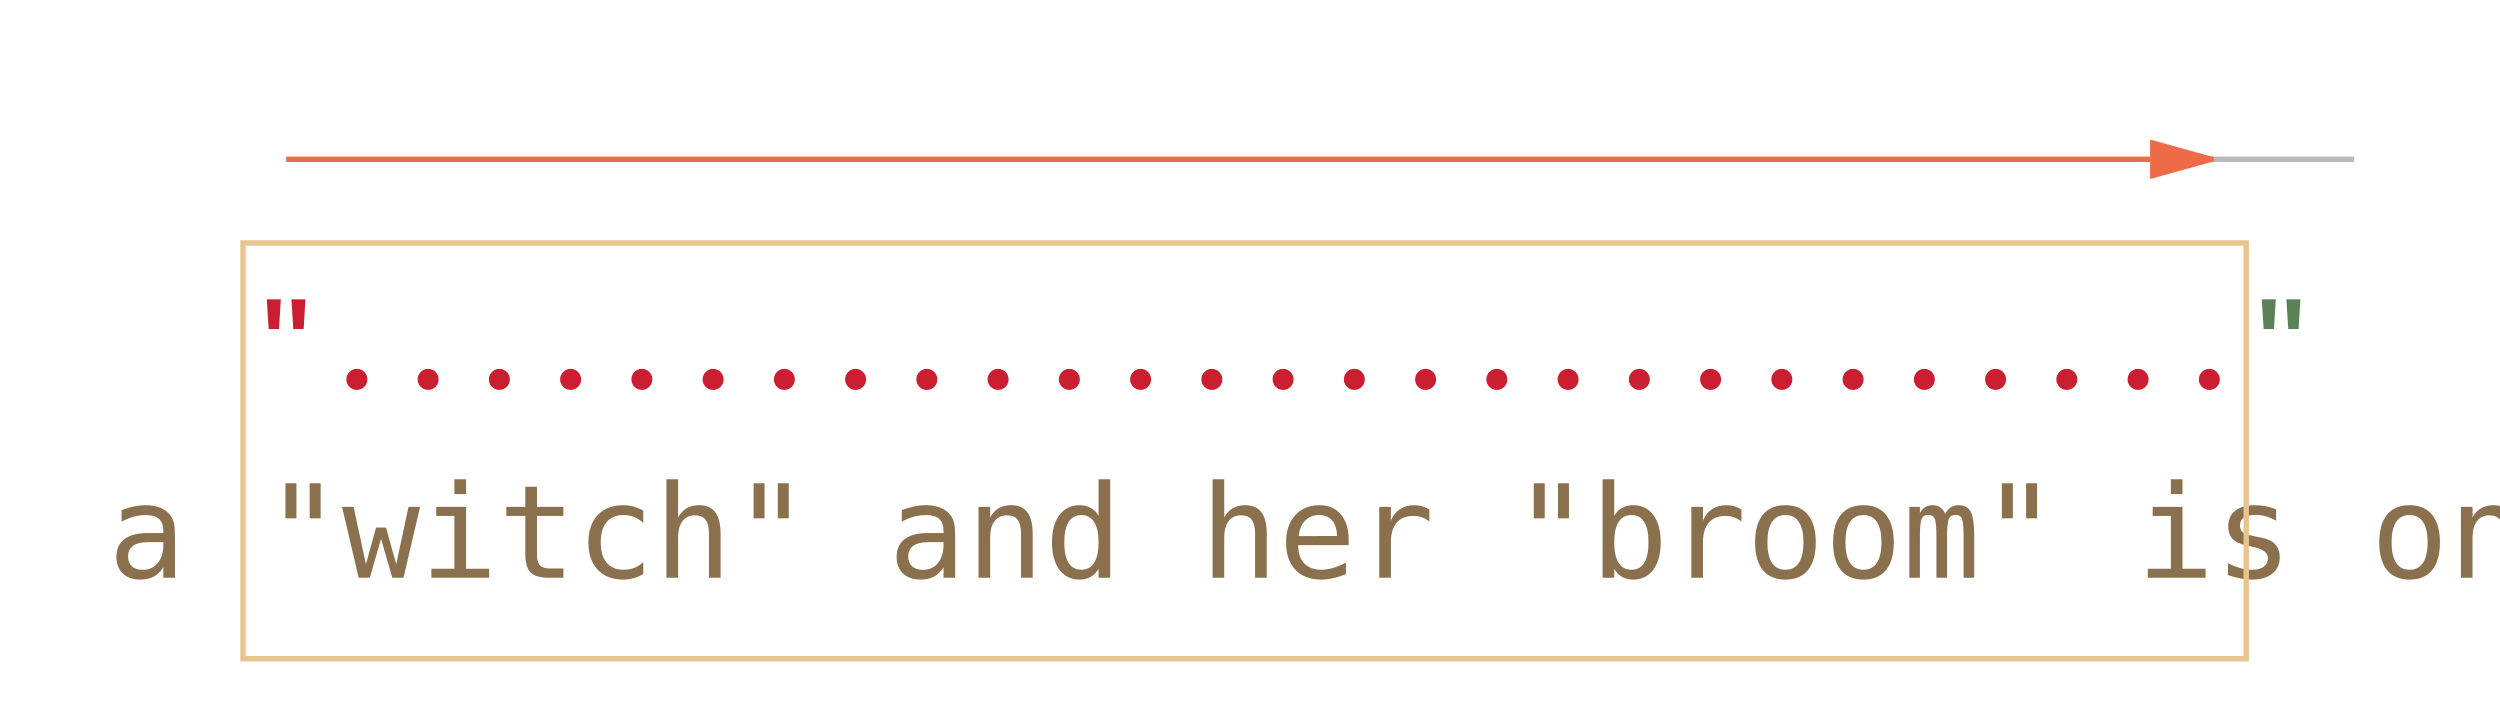
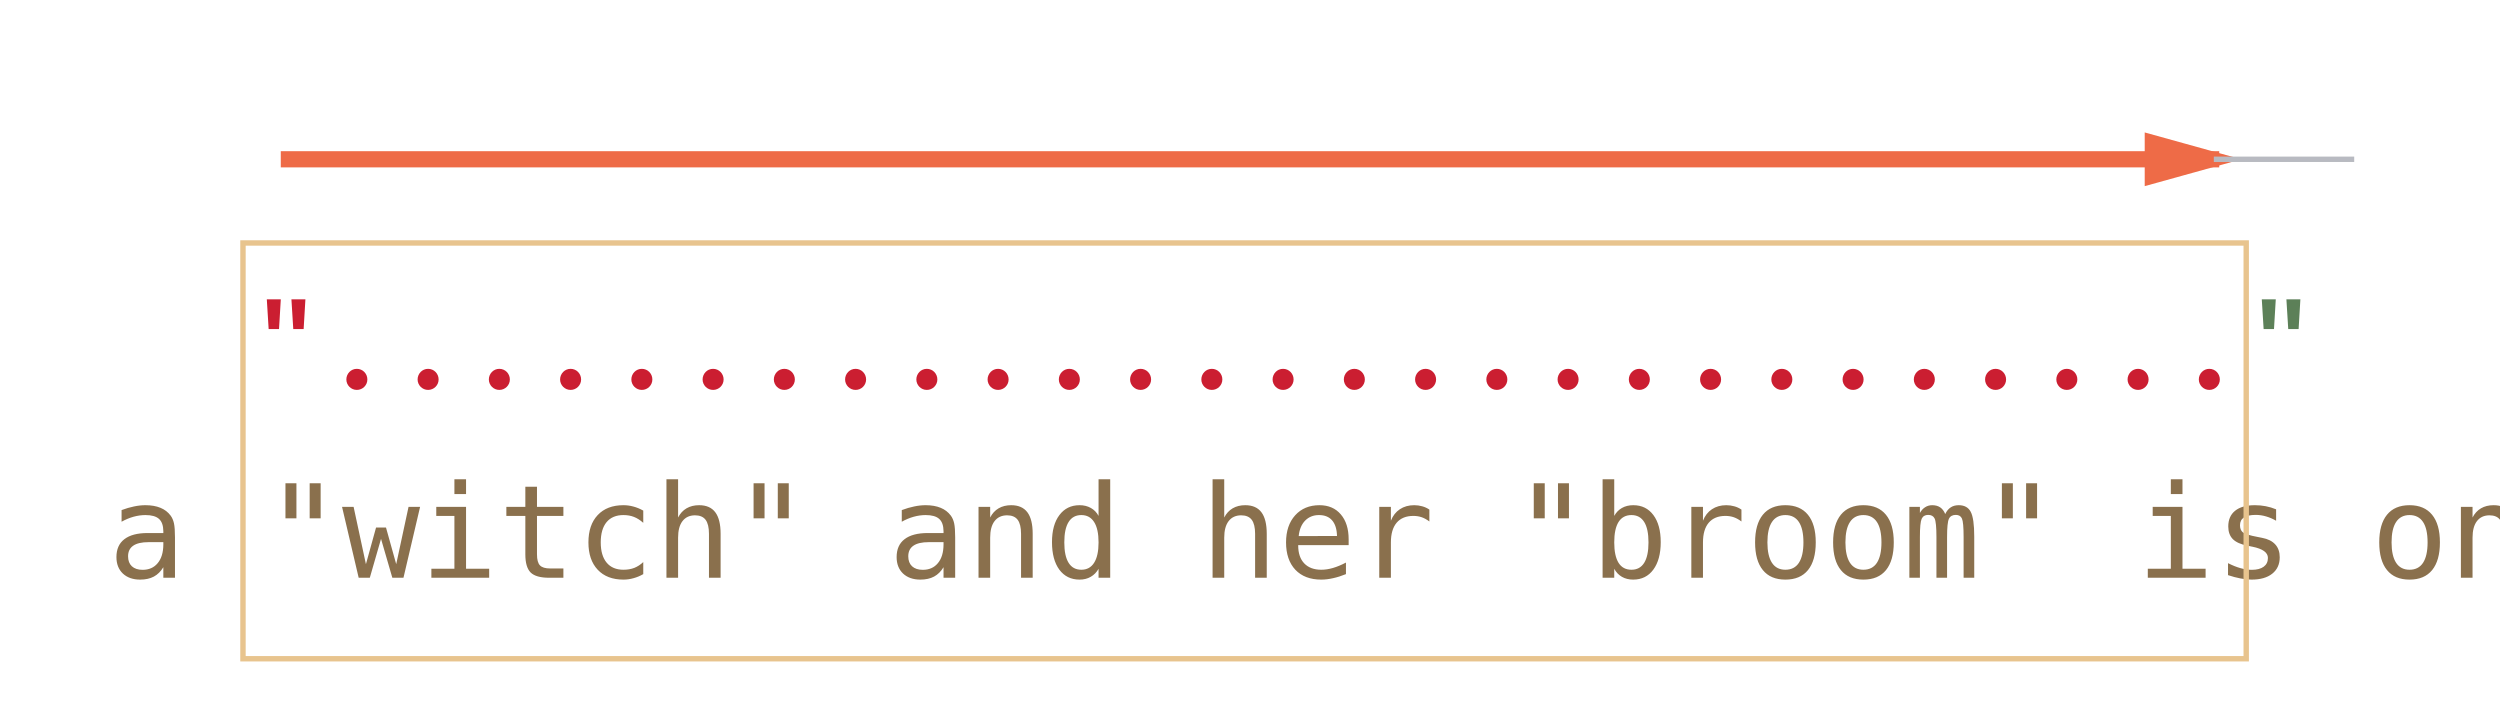
<svg xmlns="http://www.w3.org/2000/svg" width="463px" height="130px" viewBox="0 0 463 130" version="1.1">
  <defs />
  <g id="combined" stroke="none" stroke-width="1" fill="none" fill-rule="evenodd">
    <g id="witch_greedy6.svg" transform="translate(451, -3)" />
    <g id="witch_greedy5.svg">
      <text id="a-&quot;witch&quot;-and-her-&quot;b" font-family="Consolas" font-size="24" font-weight="normal" fill="#8A704D">
        <tspan x="20" y="107">a "witch" and her "broom" is one</tspan>
      </text>
      <rect id="Rectangle-1" stroke="#E8C48E" x="45" y="45" width="371" height="77" />
      <path d="M52.004,55.441 L51.676,60.938 L49.754,60.938 L49.414,55.441 L52.004,55.441 Z M56.562,55.441 L56.234,60.938 L54.312,60.938 L53.973,55.441 L56.562,55.441 Z M66.09,68.309 C66.355,68.309 66.607,68.359 66.846,68.461 C67.084,68.563 67.291,68.703 67.467,68.883 C67.643,69.063 67.781,69.271 67.883,69.51 C67.984,69.748 68.035,70.004 68.035,70.277 C68.035,70.543 67.984,70.793 67.883,71.027 C67.781,71.262 67.643,71.467 67.467,71.643 C67.291,71.818 67.084,71.957 66.846,72.059 C66.607,72.16 66.355,72.211 66.09,72.211 C65.816,72.211 65.563,72.16 65.328,72.059 C65.094,71.957 64.889,71.818 64.713,71.643 C64.537,71.467 64.398,71.262 64.297,71.027 C64.195,70.793 64.145,70.543 64.145,70.277 C64.145,70.004 64.195,69.748 64.297,69.51 C64.398,69.271 64.537,69.063 64.713,68.883 C64.889,68.703 65.094,68.563 65.328,68.461 C65.563,68.359 65.816,68.309 66.09,68.309 L66.09,68.309 Z M79.285,68.309 C79.551,68.309 79.803,68.359 80.041,68.461 C80.279,68.563 80.486,68.703 80.662,68.883 C80.838,69.063 80.977,69.271 81.078,69.51 C81.18,69.748 81.23,70.004 81.23,70.277 C81.23,70.543 81.18,70.793 81.078,71.027 C80.977,71.262 80.838,71.467 80.662,71.643 C80.486,71.818 80.279,71.957 80.041,72.059 C79.803,72.16 79.551,72.211 79.285,72.211 C79.012,72.211 78.758,72.16 78.523,72.059 C78.289,71.957 78.084,71.818 77.908,71.643 C77.732,71.467 77.594,71.262 77.492,71.027 C77.391,70.793 77.34,70.543 77.34,70.277 C77.34,70.004 77.391,69.748 77.492,69.51 C77.594,69.271 77.732,69.063 77.908,68.883 C78.084,68.703 78.289,68.563 78.523,68.461 C78.758,68.359 79.012,68.309 79.285,68.309 L79.285,68.309 Z M92.48,68.309 C92.746,68.309 92.998,68.359 93.236,68.461 C93.475,68.563 93.682,68.703 93.857,68.883 C94.033,69.063 94.172,69.271 94.273,69.51 C94.375,69.748 94.426,70.004 94.426,70.277 C94.426,70.543 94.375,70.793 94.273,71.027 C94.172,71.262 94.033,71.467 93.857,71.643 C93.682,71.818 93.475,71.957 93.236,72.059 C92.998,72.16 92.746,72.211 92.48,72.211 C92.207,72.211 91.953,72.16 91.719,72.059 C91.484,71.957 91.279,71.818 91.104,71.643 C90.928,71.467 90.789,71.262 90.688,71.027 C90.586,70.793 90.535,70.543 90.535,70.277 C90.535,70.004 90.586,69.748 90.688,69.51 C90.789,69.271 90.928,69.063 91.104,68.883 C91.279,68.703 91.484,68.563 91.719,68.461 C91.953,68.359 92.207,68.309 92.48,68.309 L92.48,68.309 Z M105.676,68.309 C105.941,68.309 106.193,68.359 106.432,68.461 C106.67,68.563 106.877,68.703 107.053,68.883 C107.229,69.063 107.367,69.271 107.469,69.51 C107.57,69.748 107.621,70.004 107.621,70.277 C107.621,70.543 107.57,70.793 107.469,71.027 C107.367,71.262 107.229,71.467 107.053,71.643 C106.877,71.818 106.67,71.957 106.432,72.059 C106.193,72.16 105.941,72.211 105.676,72.211 C105.402,72.211 105.148,72.16 104.914,72.059 C104.68,71.957 104.475,71.818 104.299,71.643 C104.123,71.467 103.984,71.262 103.883,71.027 C103.781,70.793 103.73,70.543 103.73,70.277 C103.73,70.004 103.781,69.748 103.883,69.51 C103.984,69.271 104.123,69.063 104.299,68.883 C104.475,68.703 104.68,68.563 104.914,68.461 C105.148,68.359 105.402,68.309 105.676,68.309 L105.676,68.309 Z M118.871,68.309 C119.137,68.309 119.389,68.359 119.627,68.461 C119.865,68.563 120.072,68.703 120.248,68.883 C120.424,69.063 120.562,69.271 120.664,69.51 C120.766,69.748 120.816,70.004 120.816,70.277 C120.816,70.543 120.766,70.793 120.664,71.027 C120.562,71.262 120.424,71.467 120.248,71.643 C120.072,71.818 119.865,71.957 119.627,72.059 C119.389,72.16 119.137,72.211 118.871,72.211 C118.598,72.211 118.344,72.16 118.109,72.059 C117.875,71.957 117.67,71.818 117.494,71.643 C117.318,71.467 117.18,71.262 117.078,71.027 C116.977,70.793 116.926,70.543 116.926,70.277 C116.926,70.004 116.977,69.748 117.078,69.51 C117.18,69.271 117.318,69.063 117.494,68.883 C117.67,68.703 117.875,68.563 118.109,68.461 C118.344,68.359 118.598,68.309 118.871,68.309 L118.871,68.309 Z M132.066,68.309 C132.332,68.309 132.584,68.359 132.822,68.461 C133.061,68.563 133.268,68.703 133.443,68.883 C133.619,69.063 133.758,69.271 133.859,69.51 C133.961,69.748 134.012,70.004 134.012,70.277 C134.012,70.543 133.961,70.793 133.859,71.027 C133.758,71.262 133.619,71.467 133.443,71.643 C133.268,71.818 133.061,71.957 132.822,72.059 C132.584,72.16 132.332,72.211 132.066,72.211 C131.793,72.211 131.539,72.16 131.305,72.059 C131.07,71.957 130.865,71.818 130.689,71.643 C130.514,71.467 130.375,71.262 130.273,71.027 C130.172,70.793 130.121,70.543 130.121,70.277 C130.121,70.004 130.172,69.748 130.273,69.51 C130.375,69.271 130.514,69.063 130.689,68.883 C130.865,68.703 131.07,68.563 131.305,68.461 C131.539,68.359 131.793,68.309 132.066,68.309 L132.066,68.309 Z M145.262,68.309 C145.527,68.309 145.779,68.359 146.018,68.461 C146.256,68.563 146.463,68.703 146.639,68.883 C146.814,69.063 146.953,69.271 147.055,69.51 C147.156,69.748 147.207,70.004 147.207,70.277 C147.207,70.543 147.156,70.793 147.055,71.027 C146.953,71.262 146.814,71.467 146.639,71.643 C146.463,71.818 146.256,71.957 146.018,72.059 C145.779,72.16 145.527,72.211 145.262,72.211 C144.988,72.211 144.734,72.16 144.5,72.059 C144.266,71.957 144.061,71.818 143.885,71.643 C143.709,71.467 143.57,71.262 143.469,71.027 C143.367,70.793 143.316,70.543 143.316,70.277 C143.316,70.004 143.367,69.748 143.469,69.51 C143.57,69.271 143.709,69.063 143.885,68.883 C144.061,68.703 144.266,68.563 144.5,68.461 C144.734,68.359 144.988,68.309 145.262,68.309 L145.262,68.309 Z M158.457,68.309 C158.723,68.309 158.975,68.359 159.213,68.461 C159.451,68.563 159.658,68.703 159.834,68.883 C160.01,69.063 160.148,69.271 160.25,69.51 C160.352,69.748 160.402,70.004 160.402,70.277 C160.402,70.543 160.352,70.793 160.25,71.027 C160.148,71.262 160.01,71.467 159.834,71.643 C159.658,71.818 159.451,71.957 159.213,72.059 C158.975,72.16 158.723,72.211 158.457,72.211 C158.184,72.211 157.93,72.16 157.695,72.059 C157.461,71.957 157.256,71.818 157.08,71.643 C156.904,71.467 156.766,71.262 156.664,71.027 C156.562,70.793 156.512,70.543 156.512,70.277 C156.512,70.004 156.562,69.748 156.664,69.51 C156.766,69.271 156.904,69.063 157.08,68.883 C157.256,68.703 157.461,68.563 157.695,68.461 C157.93,68.359 158.184,68.309 158.457,68.309 L158.457,68.309 Z M171.652,68.309 C171.918,68.309 172.17,68.359 172.408,68.461 C172.646,68.563 172.854,68.703 173.029,68.883 C173.205,69.063 173.344,69.271 173.445,69.51 C173.547,69.748 173.598,70.004 173.598,70.277 C173.598,70.543 173.547,70.793 173.445,71.027 C173.344,71.262 173.205,71.467 173.029,71.643 C172.854,71.818 172.646,71.957 172.408,72.059 C172.17,72.16 171.918,72.211 171.652,72.211 C171.379,72.211 171.125,72.16 170.891,72.059 C170.656,71.957 170.451,71.818 170.275,71.643 C170.1,71.467 169.961,71.262 169.859,71.027 C169.758,70.793 169.707,70.543 169.707,70.277 C169.707,70.004 169.758,69.748 169.859,69.51 C169.961,69.271 170.1,69.063 170.275,68.883 C170.451,68.703 170.656,68.563 170.891,68.461 C171.125,68.359 171.379,68.309 171.652,68.309 L171.652,68.309 Z M184.848,68.309 C185.113,68.309 185.365,68.359 185.604,68.461 C185.842,68.563 186.049,68.703 186.225,68.883 C186.4,69.063 186.539,69.271 186.641,69.51 C186.742,69.748 186.793,70.004 186.793,70.277 C186.793,70.543 186.742,70.793 186.641,71.027 C186.539,71.262 186.4,71.467 186.225,71.643 C186.049,71.818 185.842,71.957 185.604,72.059 C185.365,72.16 185.113,72.211 184.848,72.211 C184.574,72.211 184.32,72.16 184.086,72.059 C183.852,71.957 183.646,71.818 183.471,71.643 C183.295,71.467 183.156,71.262 183.055,71.027 C182.953,70.793 182.902,70.543 182.902,70.277 C182.902,70.004 182.953,69.748 183.055,69.51 C183.156,69.271 183.295,69.063 183.471,68.883 C183.646,68.703 183.852,68.563 184.086,68.461 C184.32,68.359 184.574,68.309 184.848,68.309 L184.848,68.309 Z M198.043,68.309 C198.309,68.309 198.561,68.359 198.799,68.461 C199.037,68.563 199.244,68.703 199.42,68.883 C199.596,69.063 199.734,69.271 199.836,69.51 C199.938,69.748 199.988,70.004 199.988,70.277 C199.988,70.543 199.938,70.793 199.836,71.027 C199.734,71.262 199.596,71.467 199.42,71.643 C199.244,71.818 199.037,71.957 198.799,72.059 C198.561,72.16 198.309,72.211 198.043,72.211 C197.77,72.211 197.516,72.16 197.281,72.059 C197.047,71.957 196.842,71.818 196.666,71.643 C196.49,71.467 196.352,71.262 196.25,71.027 C196.148,70.793 196.098,70.543 196.098,70.277 C196.098,70.004 196.148,69.748 196.25,69.51 C196.352,69.271 196.49,69.063 196.666,68.883 C196.842,68.703 197.047,68.563 197.281,68.461 C197.516,68.359 197.77,68.309 198.043,68.309 L198.043,68.309 Z M211.238,68.309 C211.504,68.309 211.756,68.359 211.994,68.461 C212.232,68.563 212.439,68.703 212.615,68.883 C212.791,69.063 212.93,69.271 213.031,69.51 C213.133,69.748 213.184,70.004 213.184,70.277 C213.184,70.543 213.133,70.793 213.031,71.027 C212.93,71.262 212.791,71.467 212.615,71.643 C212.439,71.818 212.232,71.957 211.994,72.059 C211.756,72.16 211.504,72.211 211.238,72.211 C210.965,72.211 210.711,72.16 210.477,72.059 C210.242,71.957 210.037,71.818 209.861,71.643 C209.686,71.467 209.547,71.262 209.445,71.027 C209.344,70.793 209.293,70.543 209.293,70.277 C209.293,70.004 209.344,69.748 209.445,69.51 C209.547,69.271 209.686,69.063 209.861,68.883 C210.037,68.703 210.242,68.563 210.477,68.461 C210.711,68.359 210.965,68.309 211.238,68.309 L211.238,68.309 Z M224.434,68.309 C224.699,68.309 224.951,68.359 225.189,68.461 C225.428,68.563 225.635,68.703 225.811,68.883 C225.986,69.063 226.125,69.271 226.227,69.51 C226.328,69.748 226.379,70.004 226.379,70.277 C226.379,70.543 226.328,70.793 226.227,71.027 C226.125,71.262 225.986,71.467 225.811,71.643 C225.635,71.818 225.428,71.957 225.189,72.059 C224.951,72.16 224.699,72.211 224.434,72.211 C224.16,72.211 223.906,72.16 223.672,72.059 C223.437,71.957 223.232,71.818 223.057,71.643 C222.881,71.467 222.742,71.262 222.641,71.027 C222.539,70.793 222.488,70.543 222.488,70.277 C222.488,70.004 222.539,69.748 222.641,69.51 C222.742,69.271 222.881,69.063 223.057,68.883 C223.232,68.703 223.437,68.563 223.672,68.461 C223.906,68.359 224.16,68.309 224.434,68.309 L224.434,68.309 Z M237.629,68.309 C237.895,68.309 238.146,68.359 238.385,68.461 C238.623,68.563 238.83,68.703 239.006,68.883 C239.182,69.063 239.32,69.271 239.422,69.51 C239.523,69.748 239.574,70.004 239.574,70.277 C239.574,70.543 239.523,70.793 239.422,71.027 C239.32,71.262 239.182,71.467 239.006,71.643 C238.83,71.818 238.623,71.957 238.385,72.059 C238.146,72.16 237.895,72.211 237.629,72.211 C237.355,72.211 237.102,72.16 236.867,72.059 C236.633,71.957 236.428,71.818 236.252,71.643 C236.076,71.467 235.938,71.262 235.836,71.027 C235.734,70.793 235.684,70.543 235.684,70.277 C235.684,70.004 235.734,69.748 235.836,69.51 C235.938,69.271 236.076,69.063 236.252,68.883 C236.428,68.703 236.633,68.563 236.867,68.461 C237.102,68.359 237.355,68.309 237.629,68.309 L237.629,68.309 Z M250.824,68.309 C251.09,68.309 251.342,68.359 251.58,68.461 C251.818,68.563 252.025,68.703 252.201,68.883 C252.377,69.063 252.516,69.271 252.617,69.51 C252.719,69.748 252.77,70.004 252.77,70.277 C252.77,70.543 252.719,70.793 252.617,71.027 C252.516,71.262 252.377,71.467 252.201,71.643 C252.025,71.818 251.818,71.957 251.58,72.059 C251.342,72.16 251.09,72.211 250.824,72.211 C250.551,72.211 250.297,72.16 250.062,72.059 C249.828,71.957 249.623,71.818 249.447,71.643 C249.271,71.467 249.133,71.262 249.031,71.027 C248.93,70.793 248.879,70.543 248.879,70.277 C248.879,70.004 248.93,69.748 249.031,69.51 C249.133,69.271 249.271,69.063 249.447,68.883 C249.623,68.703 249.828,68.563 250.062,68.461 C250.297,68.359 250.551,68.309 250.824,68.309 L250.824,68.309 Z M264.02,68.309 C264.285,68.309 264.537,68.359 264.775,68.461 C265.014,68.563 265.221,68.703 265.396,68.883 C265.572,69.063 265.711,69.271 265.812,69.51 C265.914,69.748 265.965,70.004 265.965,70.277 C265.965,70.543 265.914,70.793 265.812,71.027 C265.711,71.262 265.572,71.467 265.396,71.643 C265.221,71.818 265.014,71.957 264.775,72.059 C264.537,72.16 264.285,72.211 264.02,72.211 C263.746,72.211 263.492,72.16 263.258,72.059 C263.023,71.957 262.818,71.818 262.643,71.643 C262.467,71.467 262.328,71.262 262.227,71.027 C262.125,70.793 262.074,70.543 262.074,70.277 C262.074,70.004 262.125,69.748 262.227,69.51 C262.328,69.271 262.467,69.063 262.643,68.883 C262.818,68.703 263.023,68.563 263.258,68.461 C263.492,68.359 263.746,68.309 264.02,68.309 L264.02,68.309 Z M277.215,68.309 C277.48,68.309 277.732,68.359 277.971,68.461 C278.209,68.563 278.416,68.703 278.592,68.883 C278.768,69.063 278.906,69.271 279.008,69.51 C279.109,69.748 279.16,70.004 279.16,70.277 C279.16,70.543 279.109,70.793 279.008,71.027 C278.906,71.262 278.768,71.467 278.592,71.643 C278.416,71.818 278.209,71.957 277.971,72.059 C277.732,72.16 277.48,72.211 277.215,72.211 C276.941,72.211 276.688,72.16 276.453,72.059 C276.219,71.957 276.014,71.818 275.838,71.643 C275.662,71.467 275.523,71.262 275.422,71.027 C275.32,70.793 275.27,70.543 275.27,70.277 C275.27,70.004 275.32,69.748 275.422,69.51 C275.523,69.271 275.662,69.063 275.838,68.883 C276.014,68.703 276.219,68.563 276.453,68.461 C276.688,68.359 276.941,68.309 277.215,68.309 L277.215,68.309 Z M290.41,68.309 C290.676,68.309 290.928,68.359 291.166,68.461 C291.404,68.563 291.611,68.703 291.787,68.883 C291.963,69.063 292.102,69.271 292.203,69.51 C292.305,69.748 292.355,70.004 292.355,70.277 C292.355,70.543 292.305,70.793 292.203,71.027 C292.102,71.262 291.963,71.467 291.787,71.643 C291.611,71.818 291.404,71.957 291.166,72.059 C290.928,72.16 290.676,72.211 290.41,72.211 C290.137,72.211 289.883,72.16 289.648,72.059 C289.414,71.957 289.209,71.818 289.033,71.643 C288.857,71.467 288.719,71.262 288.617,71.027 C288.516,70.793 288.465,70.543 288.465,70.277 C288.465,70.004 288.516,69.748 288.617,69.51 C288.719,69.271 288.857,69.063 289.033,68.883 C289.209,68.703 289.414,68.563 289.648,68.461 C289.883,68.359 290.137,68.309 290.41,68.309 L290.41,68.309 Z M303.605,68.309 C303.871,68.309 304.123,68.359 304.361,68.461 C304.6,68.563 304.807,68.703 304.982,68.883 C305.158,69.063 305.297,69.271 305.398,69.51 C305.5,69.748 305.551,70.004 305.551,70.277 C305.551,70.543 305.5,70.793 305.398,71.027 C305.297,71.262 305.158,71.467 304.982,71.643 C304.807,71.818 304.6,71.957 304.361,72.059 C304.123,72.16 303.871,72.211 303.605,72.211 C303.332,72.211 303.078,72.16 302.844,72.059 C302.609,71.957 302.404,71.818 302.229,71.643 C302.053,71.467 301.914,71.262 301.812,71.027 C301.711,70.793 301.66,70.543 301.66,70.277 C301.66,70.004 301.711,69.748 301.812,69.51 C301.914,69.271 302.053,69.063 302.229,68.883 C302.404,68.703 302.609,68.563 302.844,68.461 C303.078,68.359 303.332,68.309 303.605,68.309 L303.605,68.309 Z M316.801,68.309 C317.066,68.309 317.318,68.359 317.557,68.461 C317.795,68.563 318.002,68.703 318.178,68.883 C318.354,69.063 318.492,69.271 318.594,69.51 C318.695,69.748 318.746,70.004 318.746,70.277 C318.746,70.543 318.695,70.793 318.594,71.027 C318.492,71.262 318.354,71.467 318.178,71.643 C318.002,71.818 317.795,71.957 317.557,72.059 C317.318,72.16 317.066,72.211 316.801,72.211 C316.527,72.211 316.273,72.16 316.039,72.059 C315.805,71.957 315.6,71.818 315.424,71.643 C315.248,71.467 315.109,71.262 315.008,71.027 C314.906,70.793 314.855,70.543 314.855,70.277 C314.855,70.004 314.906,69.748 315.008,69.51 C315.109,69.271 315.248,69.063 315.424,68.883 C315.6,68.703 315.805,68.563 316.039,68.461 C316.273,68.359 316.527,68.309 316.801,68.309 L316.801,68.309 Z M329.996,68.309 C330.262,68.309 330.514,68.359 330.752,68.461 C330.99,68.563 331.197,68.703 331.373,68.883 C331.549,69.063 331.687,69.271 331.789,69.51 C331.891,69.748 331.941,70.004 331.941,70.277 C331.941,70.543 331.891,70.793 331.789,71.027 C331.687,71.262 331.549,71.467 331.373,71.643 C331.197,71.818 330.99,71.957 330.752,72.059 C330.514,72.16 330.262,72.211 329.996,72.211 C329.723,72.211 329.469,72.16 329.234,72.059 C329,71.957 328.795,71.818 328.619,71.643 C328.443,71.467 328.305,71.262 328.203,71.027 C328.102,70.793 328.051,70.543 328.051,70.277 C328.051,70.004 328.102,69.748 328.203,69.51 C328.305,69.271 328.443,69.063 328.619,68.883 C328.795,68.703 329,68.563 329.234,68.461 C329.469,68.359 329.723,68.309 329.996,68.309 L329.996,68.309 Z M343.191,68.309 C343.457,68.309 343.709,68.359 343.947,68.461 C344.186,68.563 344.393,68.703 344.568,68.883 C344.744,69.063 344.883,69.271 344.984,69.51 C345.086,69.748 345.137,70.004 345.137,70.277 C345.137,70.543 345.086,70.793 344.984,71.027 C344.883,71.262 344.744,71.467 344.568,71.643 C344.393,71.818 344.186,71.957 343.947,72.059 C343.709,72.16 343.457,72.211 343.191,72.211 C342.918,72.211 342.664,72.16 342.43,72.059 C342.195,71.957 341.99,71.818 341.814,71.643 C341.639,71.467 341.5,71.262 341.398,71.027 C341.297,70.793 341.246,70.543 341.246,70.277 C341.246,70.004 341.297,69.748 341.398,69.51 C341.5,69.271 341.639,69.063 341.814,68.883 C341.99,68.703 342.195,68.563 342.43,68.461 C342.664,68.359 342.918,68.309 343.191,68.309 L343.191,68.309 Z M356.387,68.309 C356.652,68.309 356.904,68.359 357.143,68.461 C357.381,68.563 357.588,68.703 357.764,68.883 C357.939,69.063 358.078,69.271 358.18,69.51 C358.281,69.748 358.332,70.004 358.332,70.277 C358.332,70.543 358.281,70.793 358.18,71.027 C358.078,71.262 357.939,71.467 357.764,71.643 C357.588,71.818 357.381,71.957 357.143,72.059 C356.904,72.16 356.652,72.211 356.387,72.211 C356.113,72.211 355.859,72.16 355.625,72.059 C355.391,71.957 355.186,71.818 355.01,71.643 C354.834,71.467 354.695,71.262 354.594,71.027 C354.492,70.793 354.441,70.543 354.441,70.277 C354.441,70.004 354.492,69.748 354.594,69.51 C354.695,69.271 354.834,69.063 355.01,68.883 C355.186,68.703 355.391,68.563 355.625,68.461 C355.859,68.359 356.113,68.309 356.387,68.309 L356.387,68.309 Z M369.582,68.309 C369.848,68.309 370.1,68.359 370.338,68.461 C370.576,68.563 370.783,68.703 370.959,68.883 C371.135,69.063 371.273,69.271 371.375,69.51 C371.477,69.748 371.527,70.004 371.527,70.277 C371.527,70.543 371.477,70.793 371.375,71.027 C371.273,71.262 371.135,71.467 370.959,71.643 C370.783,71.818 370.576,71.957 370.338,72.059 C370.1,72.16 369.848,72.211 369.582,72.211 C369.309,72.211 369.055,72.16 368.82,72.059 C368.586,71.957 368.381,71.818 368.205,71.643 C368.029,71.467 367.891,71.262 367.789,71.027 C367.687,70.793 367.637,70.543 367.637,70.277 C367.637,70.004 367.687,69.748 367.789,69.51 C367.891,69.271 368.029,69.063 368.205,68.883 C368.381,68.703 368.586,68.563 368.82,68.461 C369.055,68.359 369.309,68.309 369.582,68.309 L369.582,68.309 Z M382.777,68.309 C383.043,68.309 383.295,68.359 383.533,68.461 C383.771,68.563 383.979,68.703 384.154,68.883 C384.33,69.063 384.469,69.271 384.57,69.51 C384.672,69.748 384.723,70.004 384.723,70.277 C384.723,70.543 384.672,70.793 384.57,71.027 C384.469,71.262 384.33,71.467 384.154,71.643 C383.979,71.818 383.771,71.957 383.533,72.059 C383.295,72.16 383.043,72.211 382.777,72.211 C382.504,72.211 382.25,72.16 382.016,72.059 C381.781,71.957 381.576,71.818 381.4,71.643 C381.225,71.467 381.086,71.262 380.984,71.027 C380.883,70.793 380.832,70.543 380.832,70.277 C380.832,70.004 380.883,69.748 380.984,69.51 C381.086,69.271 381.225,69.063 381.4,68.883 C381.576,68.703 381.781,68.563 382.016,68.461 C382.25,68.359 382.504,68.309 382.777,68.309 L382.777,68.309 Z M395.973,68.309 C396.238,68.309 396.49,68.359 396.729,68.461 C396.967,68.563 397.174,68.703 397.35,68.883 C397.525,69.063 397.664,69.271 397.766,69.51 C397.867,69.748 397.918,70.004 397.918,70.277 C397.918,70.543 397.867,70.793 397.766,71.027 C397.664,71.262 397.525,71.467 397.35,71.643 C397.174,71.818 396.967,71.957 396.729,72.059 C396.49,72.16 396.238,72.211 395.973,72.211 C395.699,72.211 395.445,72.16 395.211,72.059 C394.977,71.957 394.771,71.818 394.596,71.643 C394.42,71.467 394.281,71.262 394.18,71.027 C394.078,70.793 394.027,70.543 394.027,70.277 C394.027,70.004 394.078,69.748 394.18,69.51 C394.281,69.271 394.42,69.063 394.596,68.883 C394.771,68.703 394.977,68.563 395.211,68.461 C395.445,68.359 395.699,68.309 395.973,68.309 L395.973,68.309 Z M409.168,68.309 C409.434,68.309 409.686,68.359 409.924,68.461 C410.162,68.563 410.369,68.703 410.545,68.883 C410.721,69.063 410.859,69.271 410.961,69.51 C411.063,69.748 411.113,70.004 411.113,70.277 C411.113,70.543 411.063,70.793 410.961,71.027 C410.859,71.262 410.721,71.467 410.545,71.643 C410.369,71.818 410.162,71.957 409.924,72.059 C409.686,72.16 409.434,72.211 409.168,72.211 C408.895,72.211 408.641,72.16 408.406,72.059 C408.172,71.957 407.967,71.818 407.791,71.643 C407.615,71.467 407.477,71.262 407.375,71.027 C407.273,70.793 407.223,70.543 407.223,70.277 C407.223,70.004 407.273,69.748 407.375,69.51 C407.477,69.271 407.615,69.063 407.791,68.883 C407.967,68.703 408.172,68.563 408.406,68.461 C408.641,68.359 408.895,68.309 409.168,68.309 L409.168,68.309 Z" id="--&quot;................." fill="#CB1E31" />
      <path d="M421.473,55.441 L421.145,60.938 L419.223,60.938 L418.883,55.441 L421.473,55.441 Z" id="Path" fill="#5C8058" />
      <path d="M426.031,55.441 L425.703,60.938 L423.781,60.938 L423.441,55.441 L426.031,55.441 Z" id="Path" fill="#5C8058" />
-       <path d="M53.5,29.5 L409.5,29.5" id="Line" stroke="#EE6B47" stroke-linecap="square" fill="#EE6B47" />
-       <path id="Line-decoration-1" d="M409.5,29.5 C405.72,28.45 402.48,27.55 398.7,26.5 C398.7,28.6 398.7,30.4 398.7,32.5 C402.48,31.45 405.72,30.55 409.5,29.5 C409.5,29.5 409.5,29.5 409.5,29.5 Z" stroke="#EE6B47" stroke-linecap="square" fill="#EE6B47" />
+       <path d="M53.5,29.5 L409.5,29.5" id="Line" stroke="#EE6B47" stroke-width="3" stroke-linecap="square" fill="#EE6B47" />
+       <path id="Line-decoration-1" d="M409.5,29.5 C405.72,28.45 402.48,27.55 398.7,26.5 C398.7,28.6 398.7,30.4 398.7,32.5 C402.48,31.45 405.72,30.55 409.5,29.5 C409.5,29.5 409.5,29.5 409.5,29.5 Z" stroke="#EE6B47" stroke-width="3" stroke-linecap="square" fill="#EE6B47" />
      <path d="M410.5,29.5 L435.5,29.5" id="Line" stroke="#B8BAC1" stroke-linecap="square" />
    </g>
    <g id="witch_greedy4.svg" transform="translate(-455, 3)" />
  </g>
</svg>
